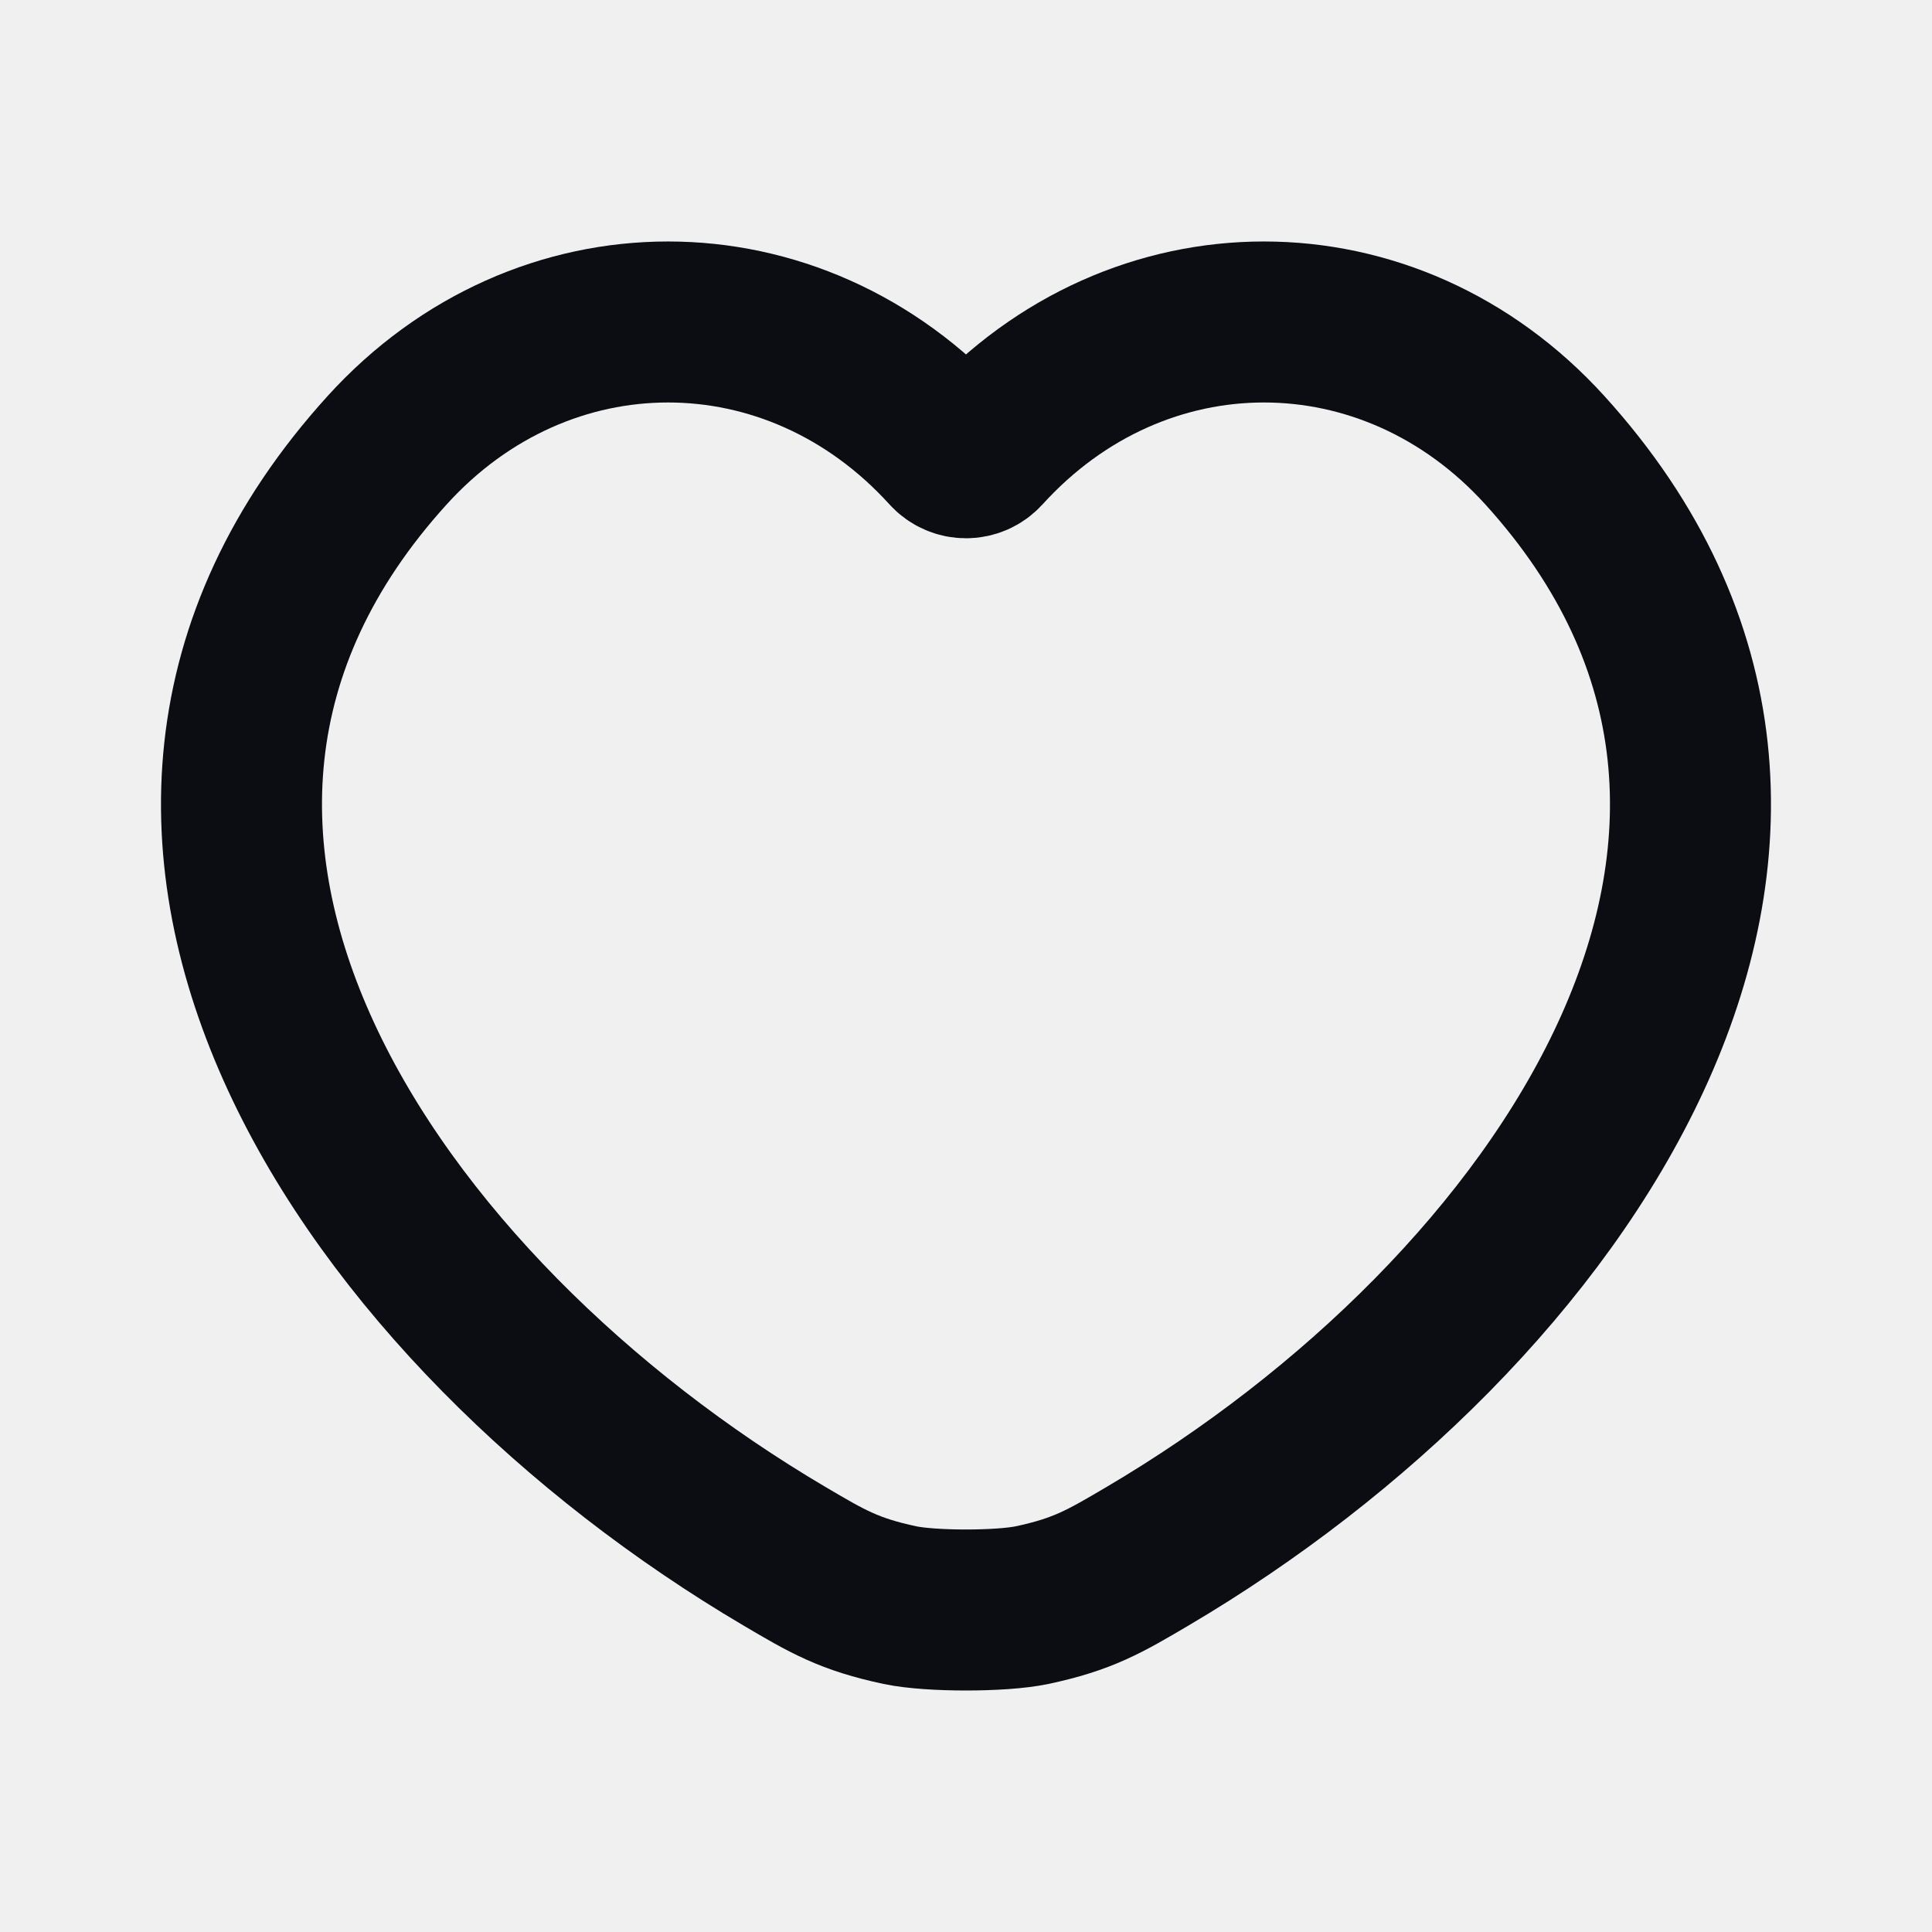
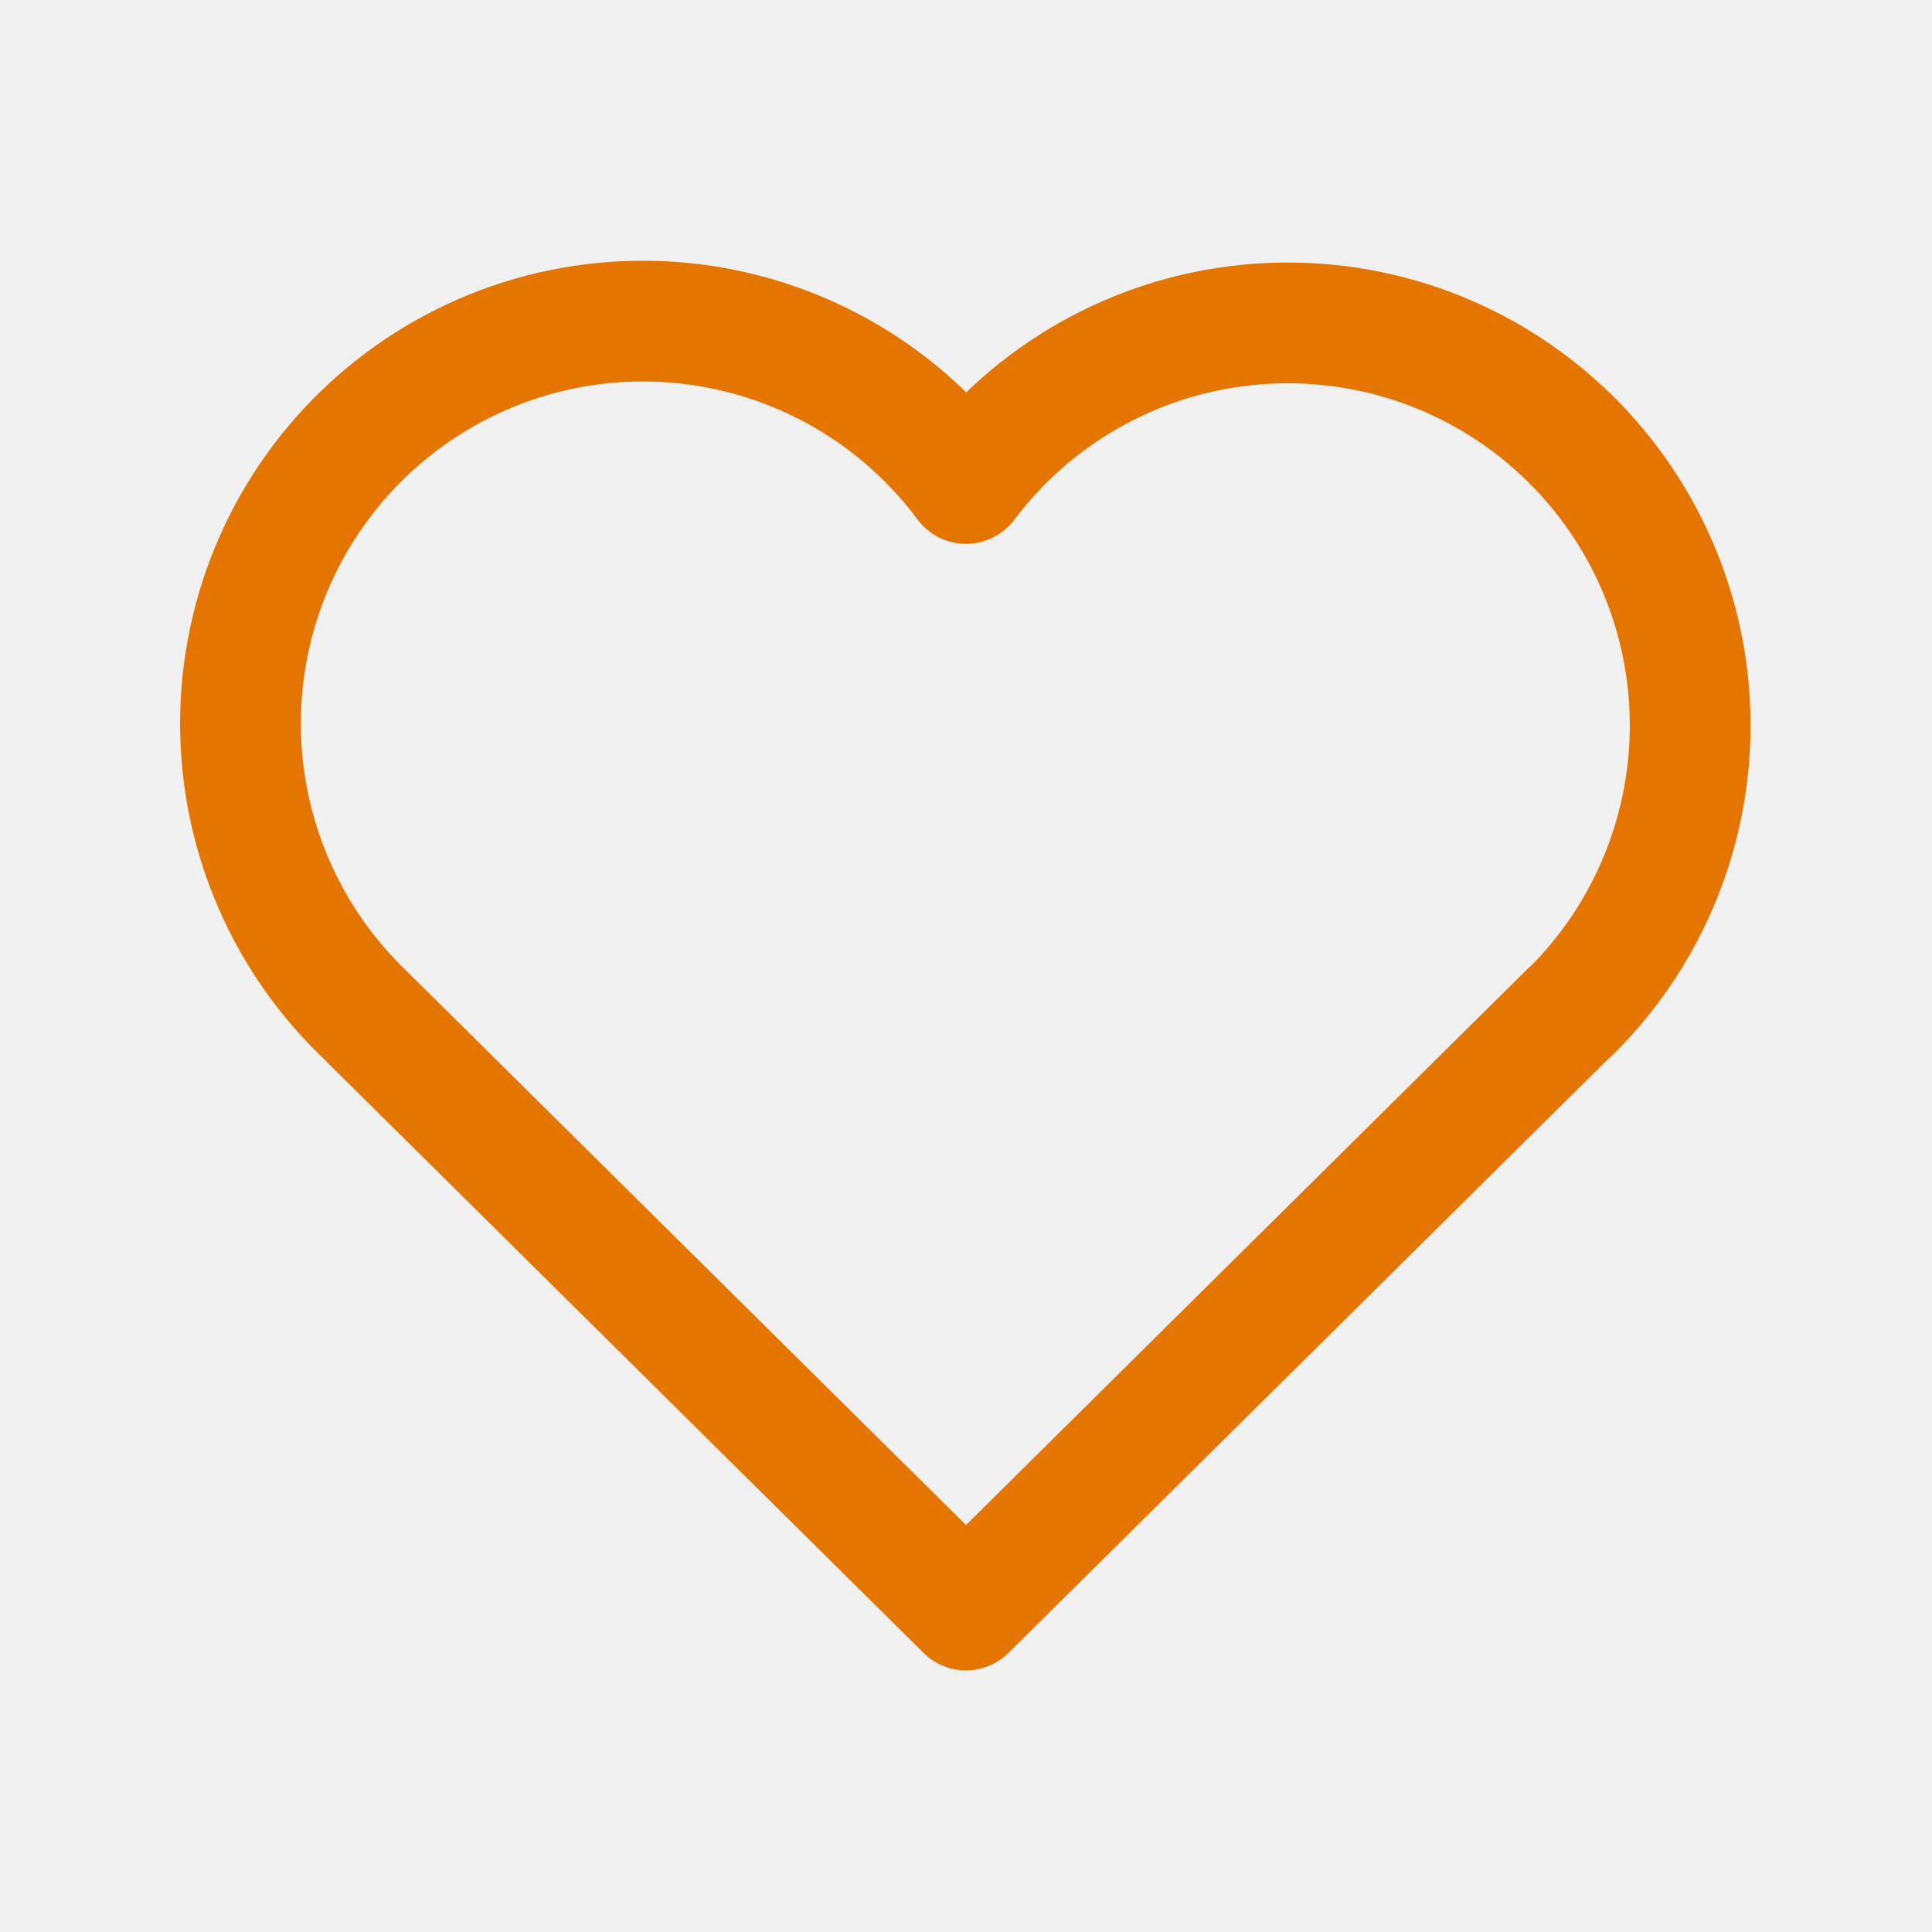
<svg xmlns="http://www.w3.org/2000/svg" width="24" height="24" viewBox="0 0 24 24" fill="none">
-   <path fill-rule="evenodd" clip-rule="evenodd" d="M4.81 5.592C6.737 3.469 9.861 3.469 11.788 5.592C11.902 5.718 12.098 5.718 12.212 5.592C14.139 3.469 17.263 3.469 19.19 5.592C23.521 10.364 19.359 16.321 14.262 19.328C13.723 19.646 13.454 19.805 12.818 19.94C12.438 20.02 11.562 20.02 11.182 19.94C10.546 19.805 10.277 19.646 9.738 19.328C4.641 16.321 0.478 10.364 4.81 5.592Z" stroke="#0B0D12" stroke-width="2" />
+   <g clip-path="url(#clip0_41_5640)">
+     <path d="M19.5 12.572L12 20L4.5 12.572C4.005 12.091 3.616 11.512 3.356 10.873C3.095 10.233 2.971 9.547 2.989 8.857C3.007 8.167 3.168 7.488 3.461 6.863C3.755 6.239 4.174 5.681 4.693 5.227C5.213 4.772 5.821 4.43 6.479 4.221C7.137 4.013 7.831 3.944 8.517 4.017C9.204 4.09 9.867 4.305 10.467 4.647C11.066 4.989 11.588 5.452 12 6.006C12.414 5.456 12.936 4.997 13.535 4.659C14.134 4.32 14.796 4.108 15.481 4.038C16.165 3.967 16.857 4.038 17.513 4.246C18.169 4.455 18.774 4.797 19.291 5.25C19.809 5.704 20.227 6.259 20.52 6.882C20.813 7.504 20.975 8.181 20.994 8.869C21.014 9.557 20.891 10.241 20.634 10.879C20.377 11.518 19.991 12.096 19.5 12.578" stroke="#E37500" stroke-width="1.5" stroke-linecap="round" stroke-linejoin="round" />
+   </g>
+   <defs>
+     <clipPath id="clip0_41_5640">
+       <rect width="24" height="24" fill="white" />
+     </clipPath>
+   </defs>
</svg>
